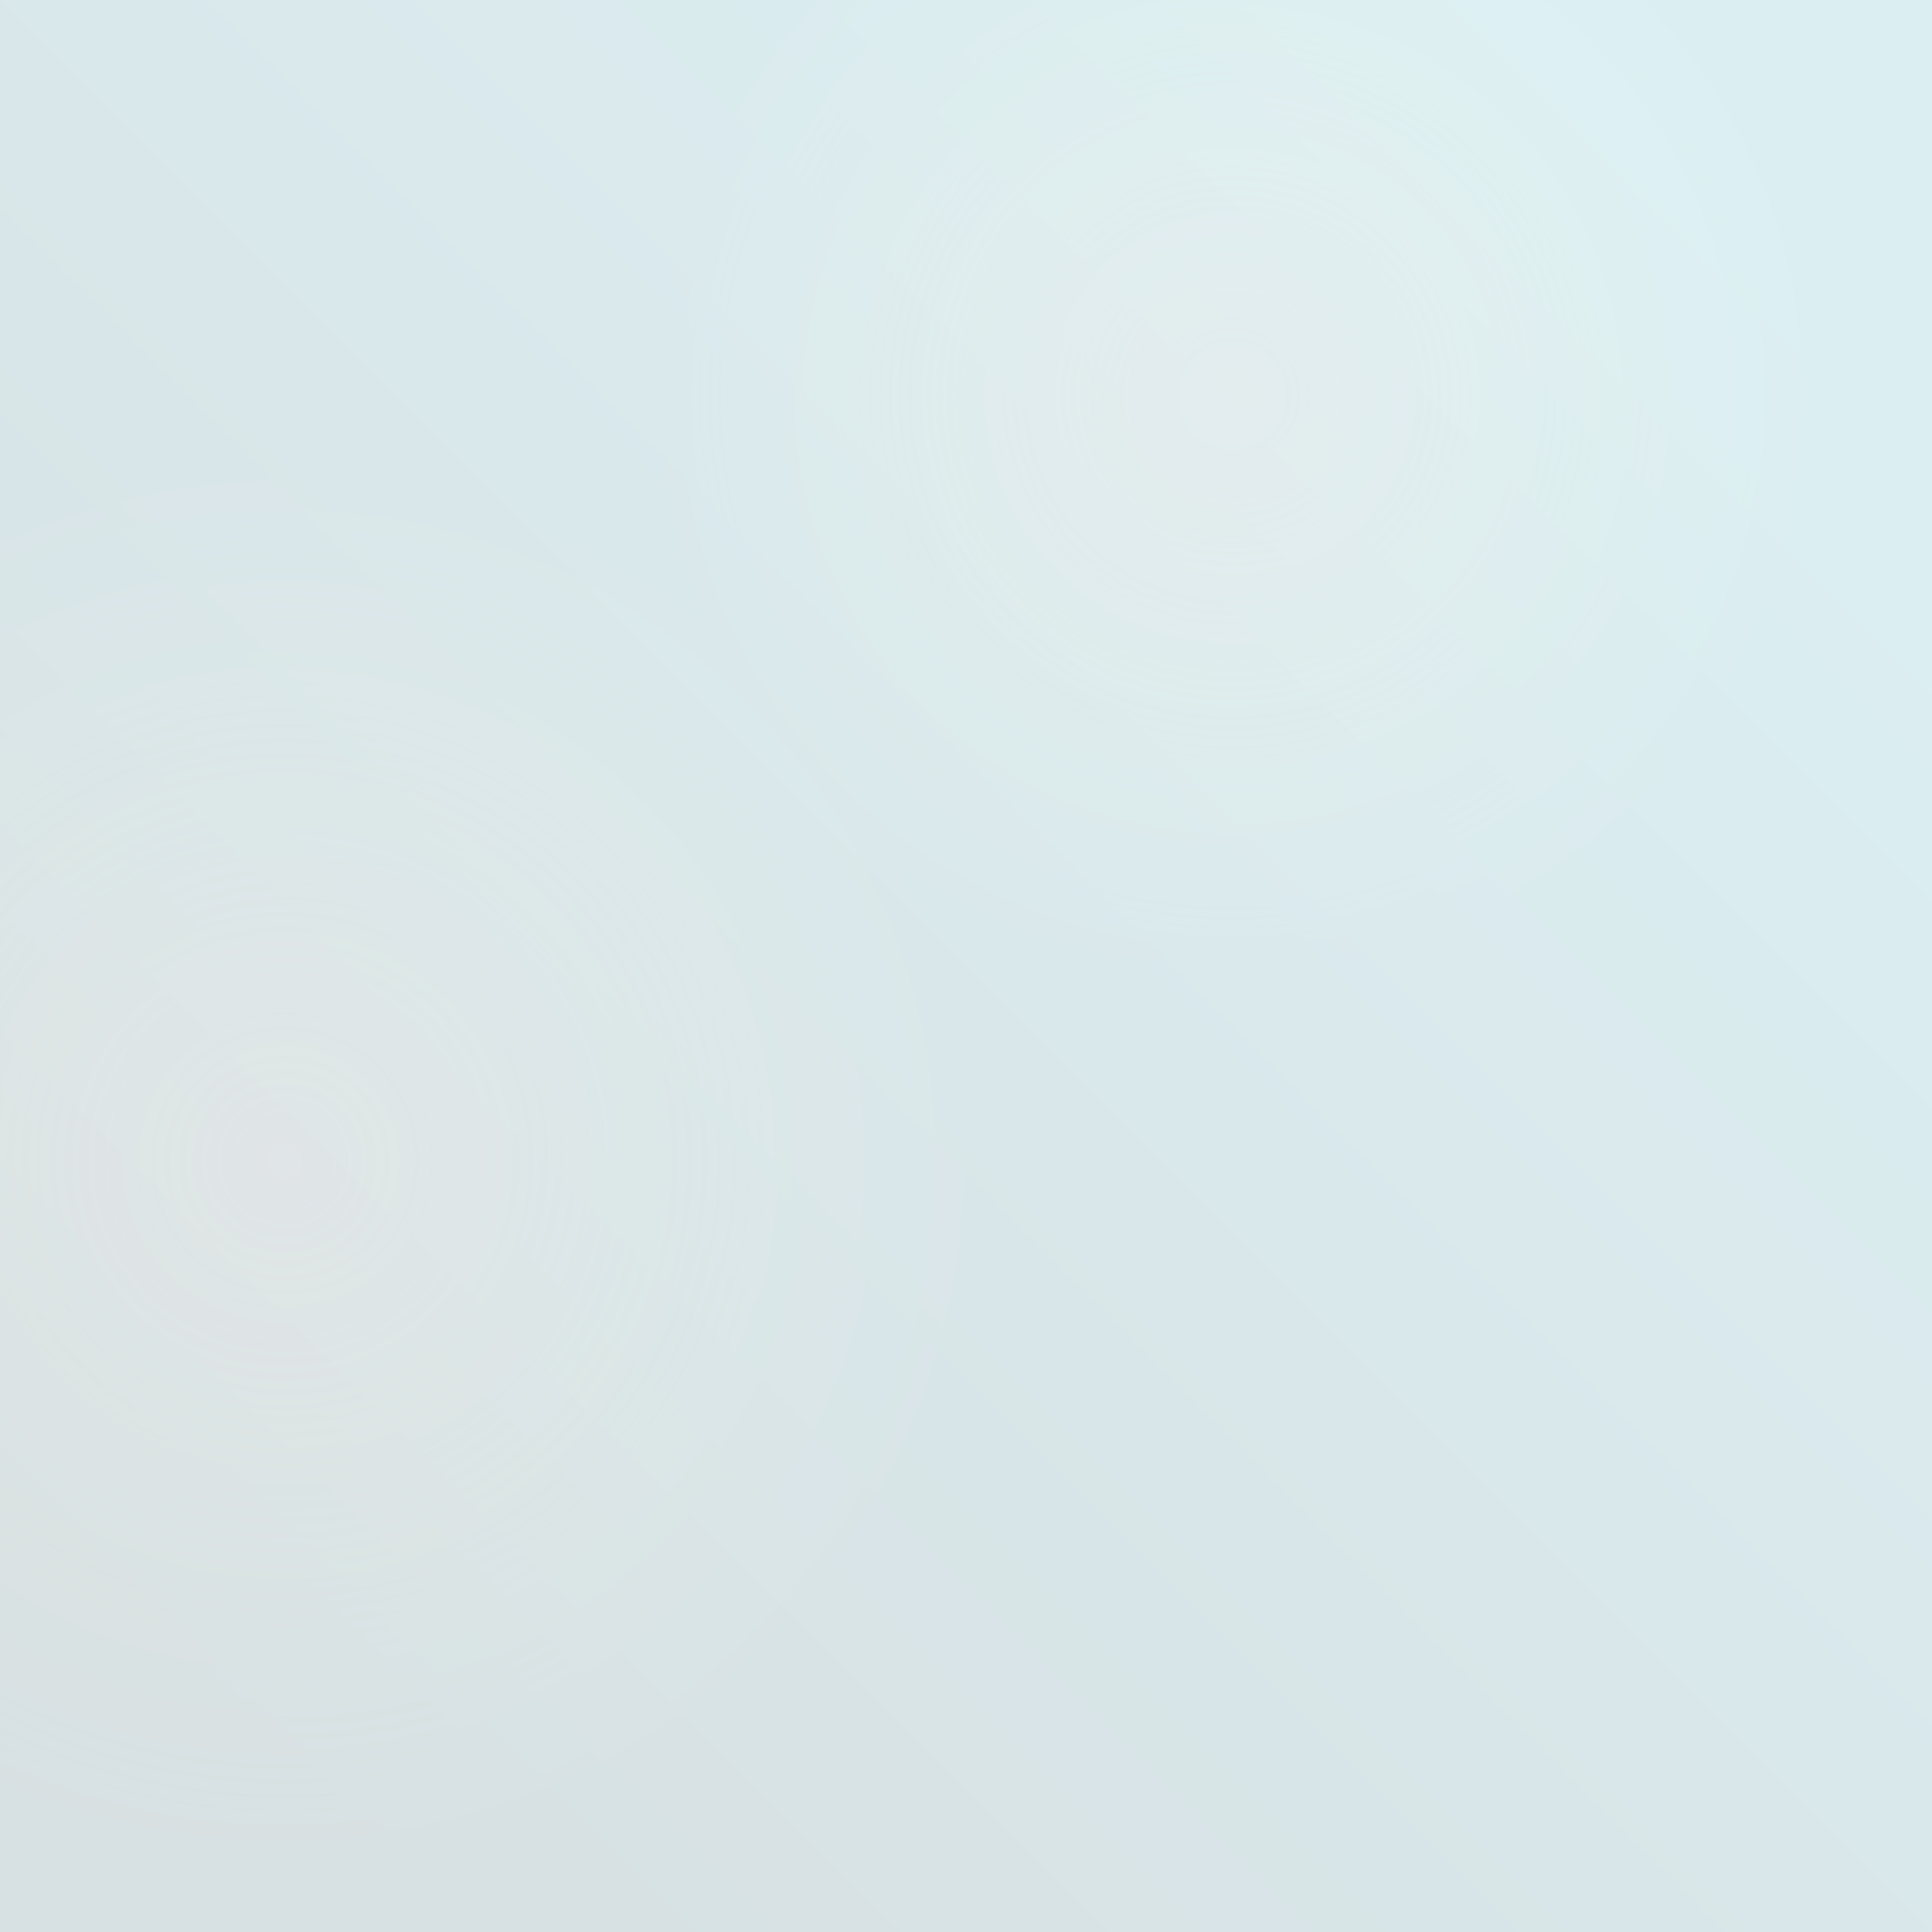
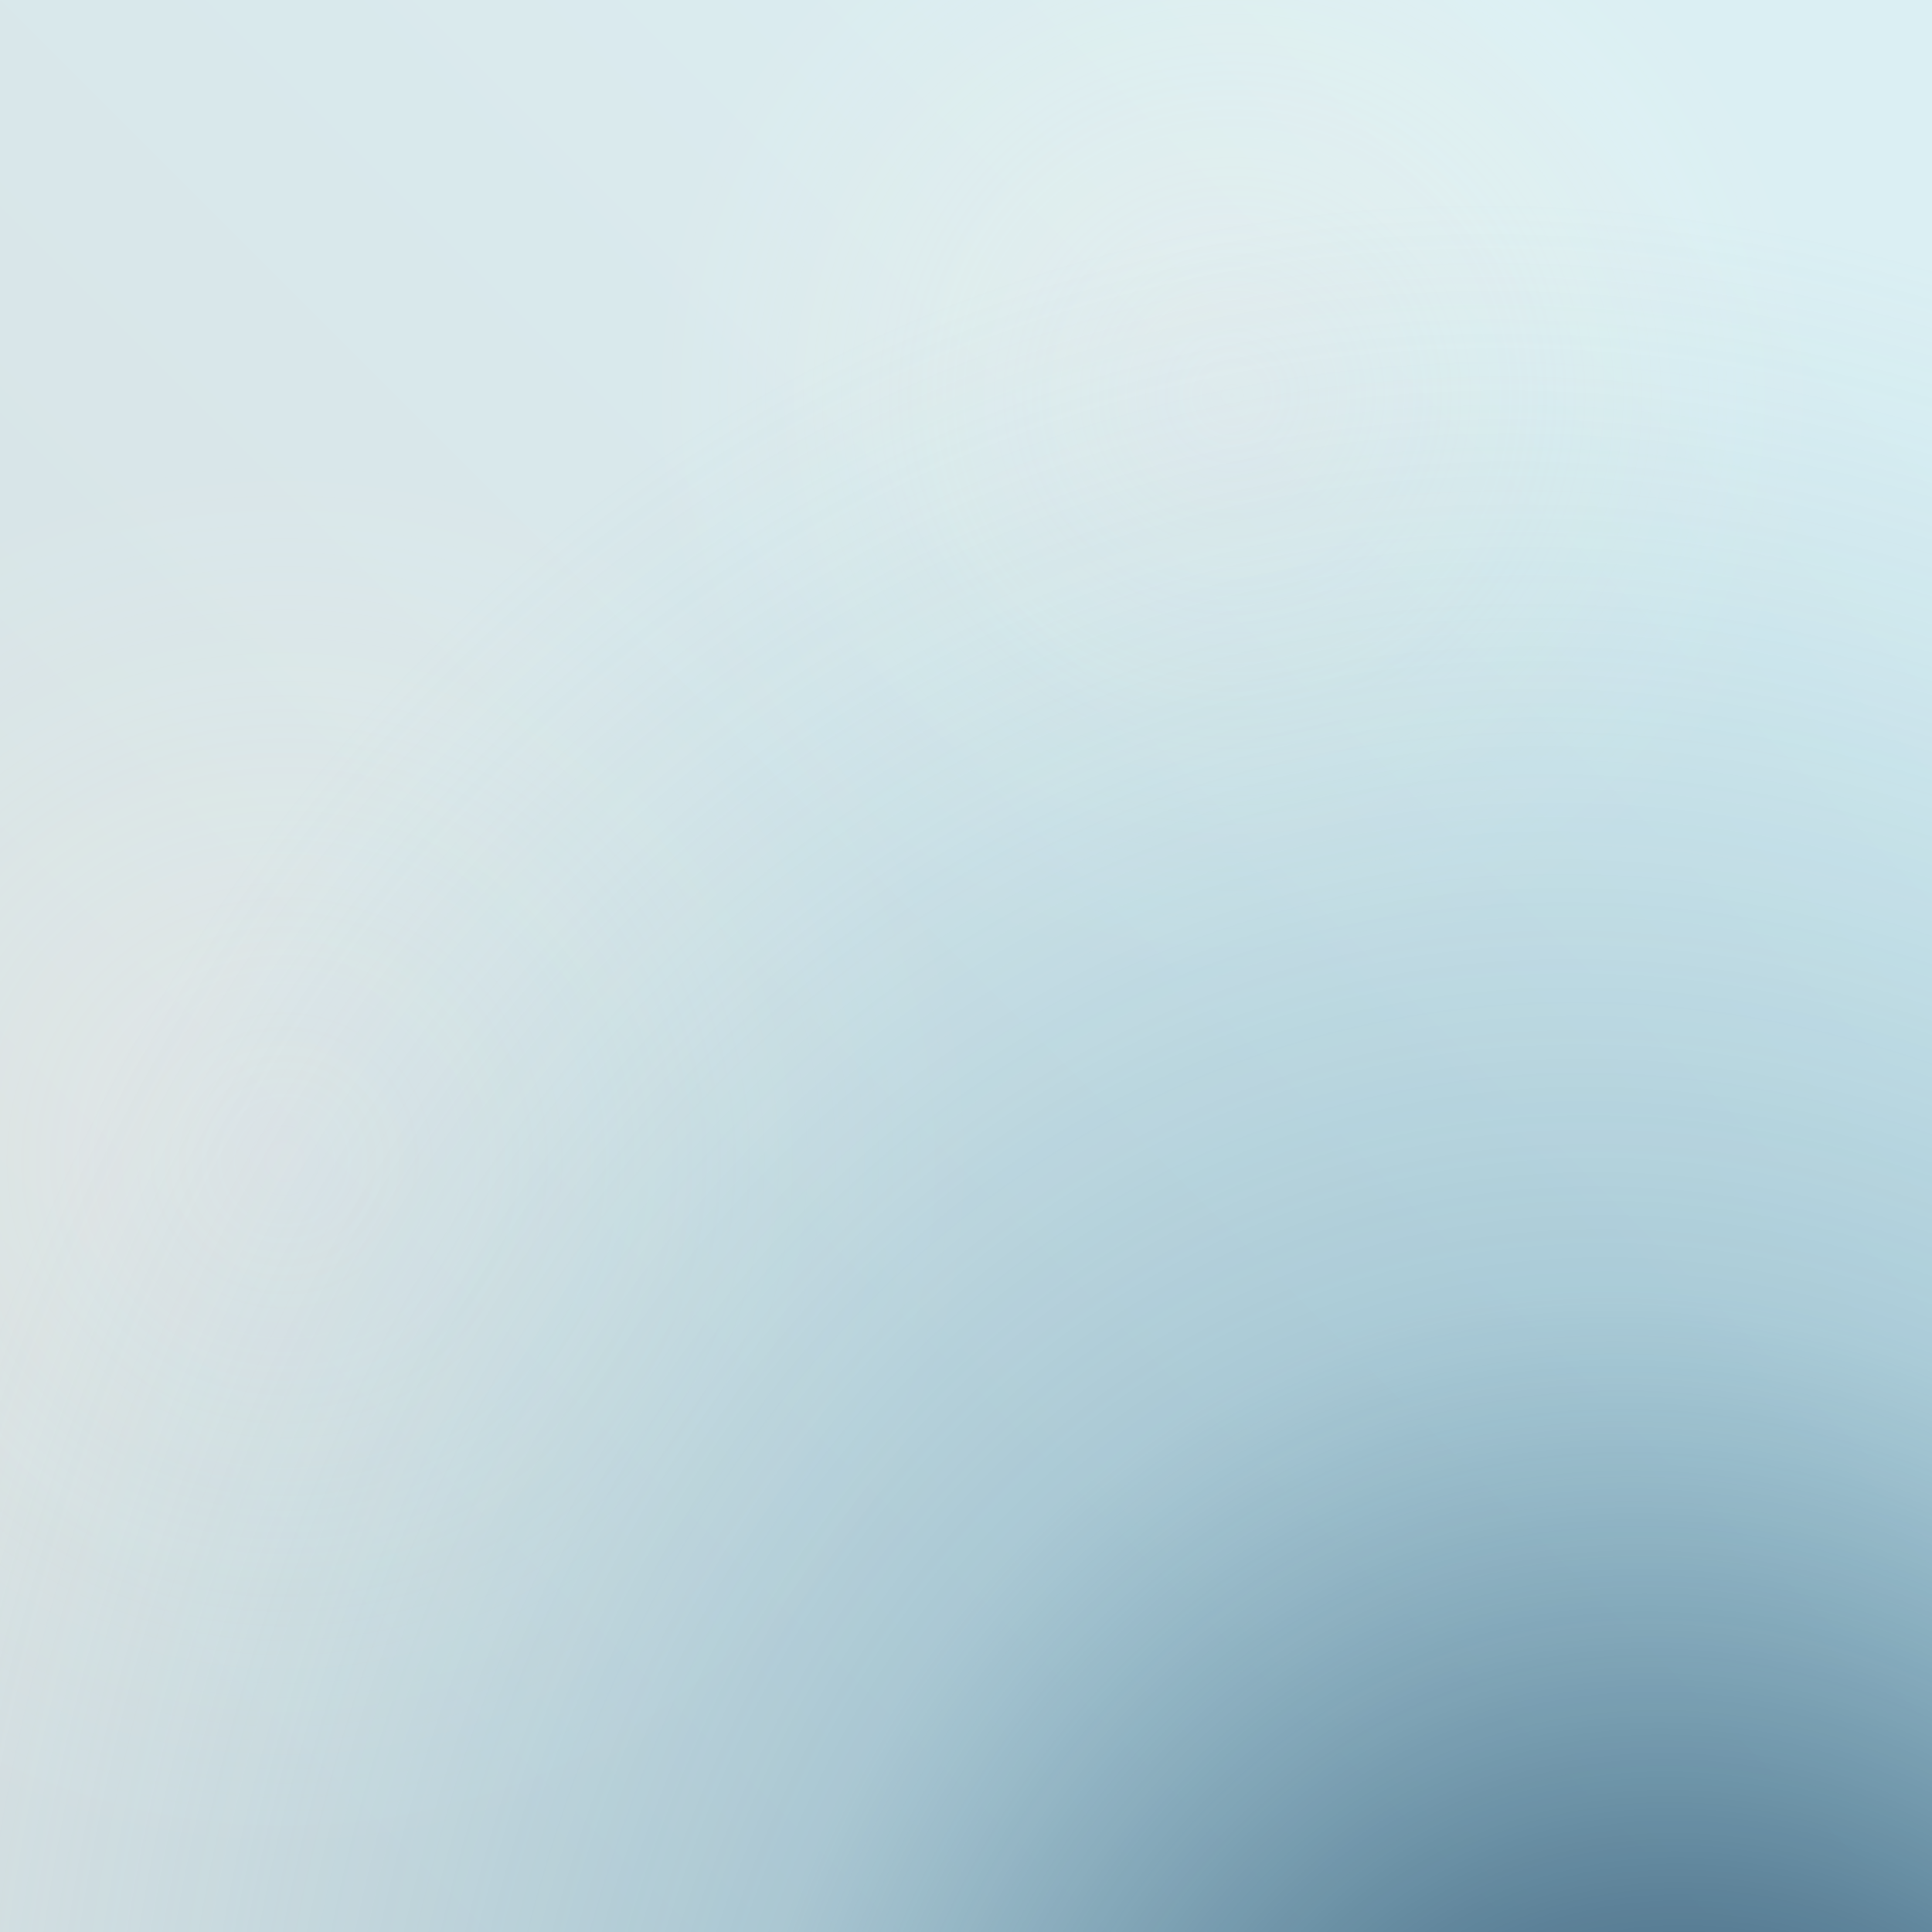
<svg xmlns="http://www.w3.org/2000/svg" fill="none" viewBox="0 0 1024 1024">
  <path fill="url(#a)" d="M0 0h1024v1024H0z" />
  <path fill="url(#b)" d="M0 0h1024v1024H0z" />
  <path fill="url(#c)" d="M0 0h1024v1024H0z" />
+   <path fill="url(#d)" d="M0 0h1024v1024H0z" />
  <defs>
    <radialGradient id="b" cx="0" cy="0" r="1" gradientTransform="translate(655.36 204.8)scale(1049.09)" gradientUnits="userSpaceOnUse">
-       <stop stop-color="#FFEEEA" stop-opacity=".25" />
-       <stop offset=".065" stop-color="#FFF2EB" stop-opacity=".197" />
-       <stop offset=".13" stop-color="#FFF8EB" stop-opacity=".145" />
-       <stop offset=".195" stop-color="#FFFEEB" stop-opacity=".093" />
+       <stop stop-color="#ffeeea" stop-opacity=".25" />
+       <stop offset=".065" stop-color="#fff2eb" stop-opacity=".197" />
+       <stop offset=".13" stop-color="#fff8eb" stop-opacity=".145" />
+       <stop offset=".195" stop-color="#fffeeb" stop-opacity=".093" />
      <stop offset=".31" stop-color="#fff" stop-opacity="0" />
      <stop offset="1" stop-color="#fff" stop-opacity="0" />
    </radialGradient>
    <radialGradient id="c" cx="0" cy="0" r="1" gradientTransform="translate(153.6 614.4)scale(1065.4)" gradientUnits="userSpaceOnUse">
-       <stop stop-color="#FFEEEA" stop-opacity=".2" />
-       <stop offset=".08" stop-color="#FFF2EB" stop-opacity=".155" />
-       <stop offset=".16" stop-color="#FFF8EB" stop-opacity=".111" />
-       <stop offset=".24" stop-color="#FFFEEB" stop-opacity=".067" />
+       <stop stop-color="#ffeeea" stop-opacity=".2" />
+       <stop offset=".08" stop-color="#fff2eb" stop-opacity=".155" />
+       <stop offset=".16" stop-color="#fff8eb" stop-opacity=".111" />
+       <stop offset=".24" stop-color="#fffeeb" stop-opacity=".067" />
      <stop offset=".36" stop-color="#fff" stop-opacity="0" />
      <stop offset="1" stop-color="#fff" stop-opacity="0" />
    </radialGradient>
+     <radialGradient id="d" cx="0" cy="0" r="1" gradientTransform="rotate(255.57 1008.626 339.173)scale(1322.21 1017.09)" gradientUnits="userSpaceOnUse">
+       <stop offset=".096" stop-color="#112f4d" />
+       <stop offset=".55" stop-color="#4087a7" stop-opacity=".3" />
+       <stop offset="1" stop-color="#79c4da" stop-opacity="0" />
+     </radialGradient>
    <linearGradient id="a" x1="0" x2="1024" y1="1024" y2="0" gradientUnits="userSpaceOnUse">
-       <stop offset=".1" stop-color="#D7E0E2" />
-       <stop offset=".9" stop-color="#DBEFF3" />
+       <stop offset=".1" stop-color="#d7e0e2" />
+       <stop offset=".9" stop-color="#dbeff3" />
    </linearGradient>
  </defs>
</svg>
